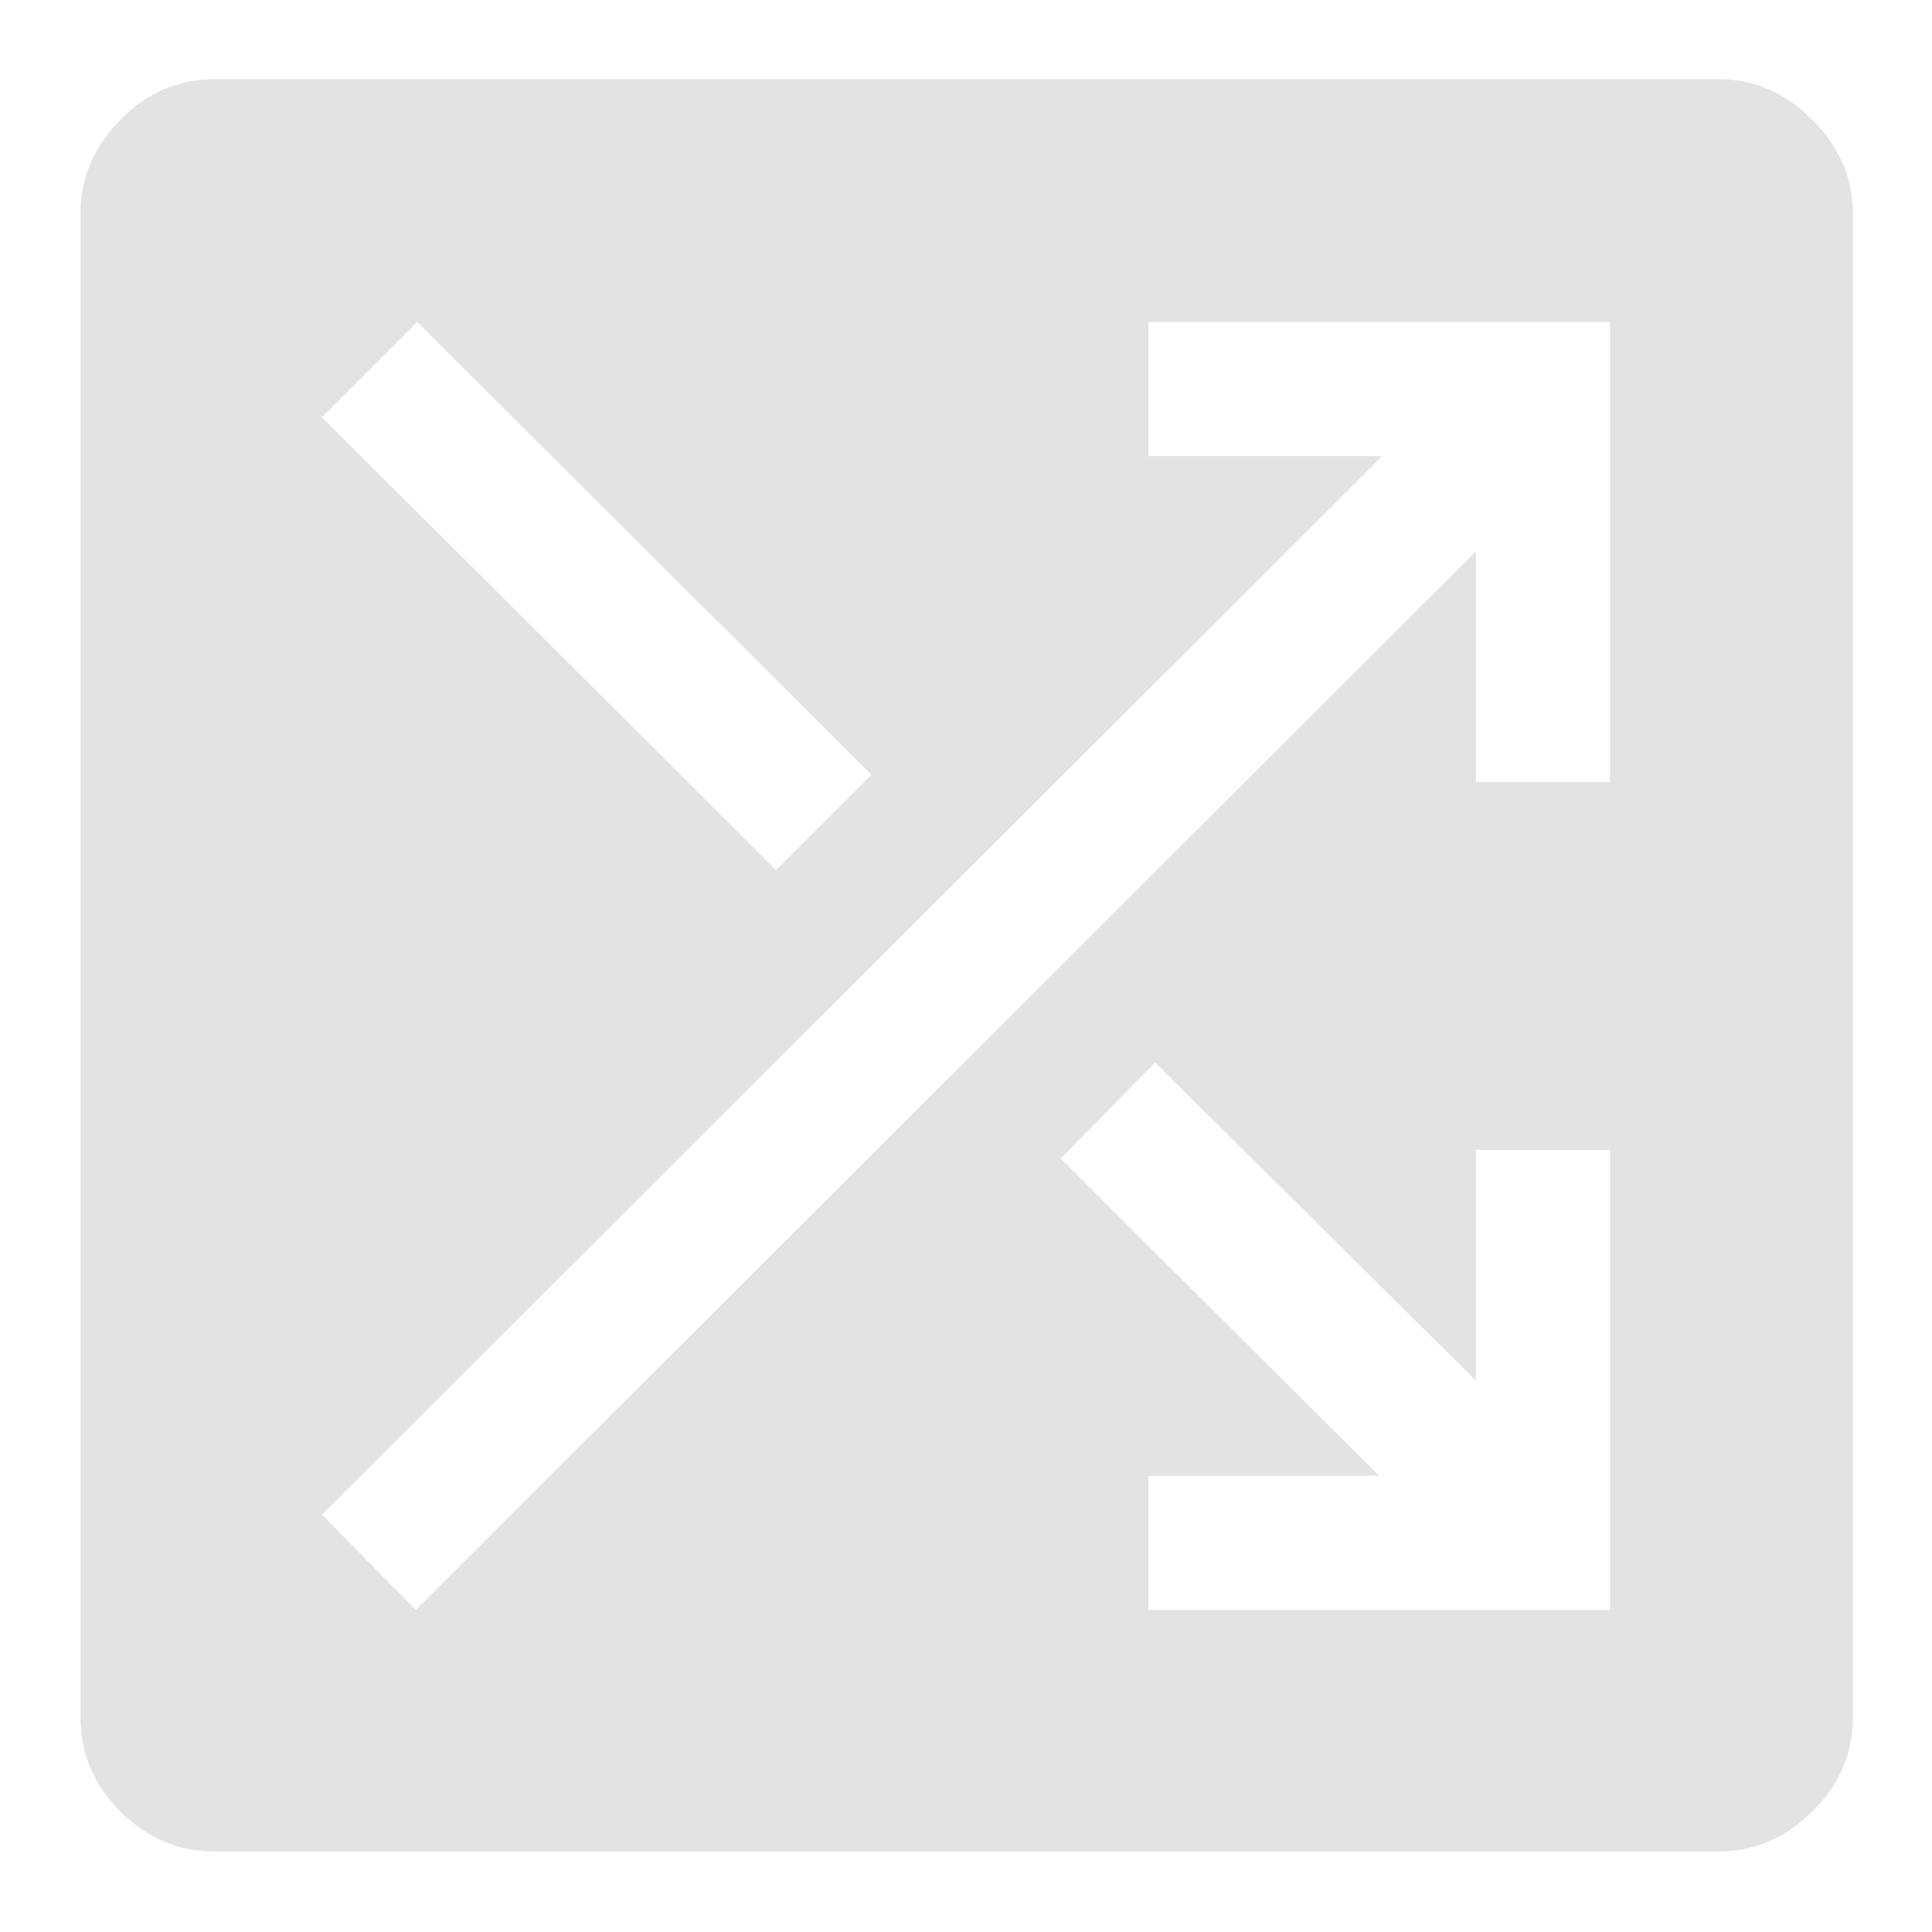
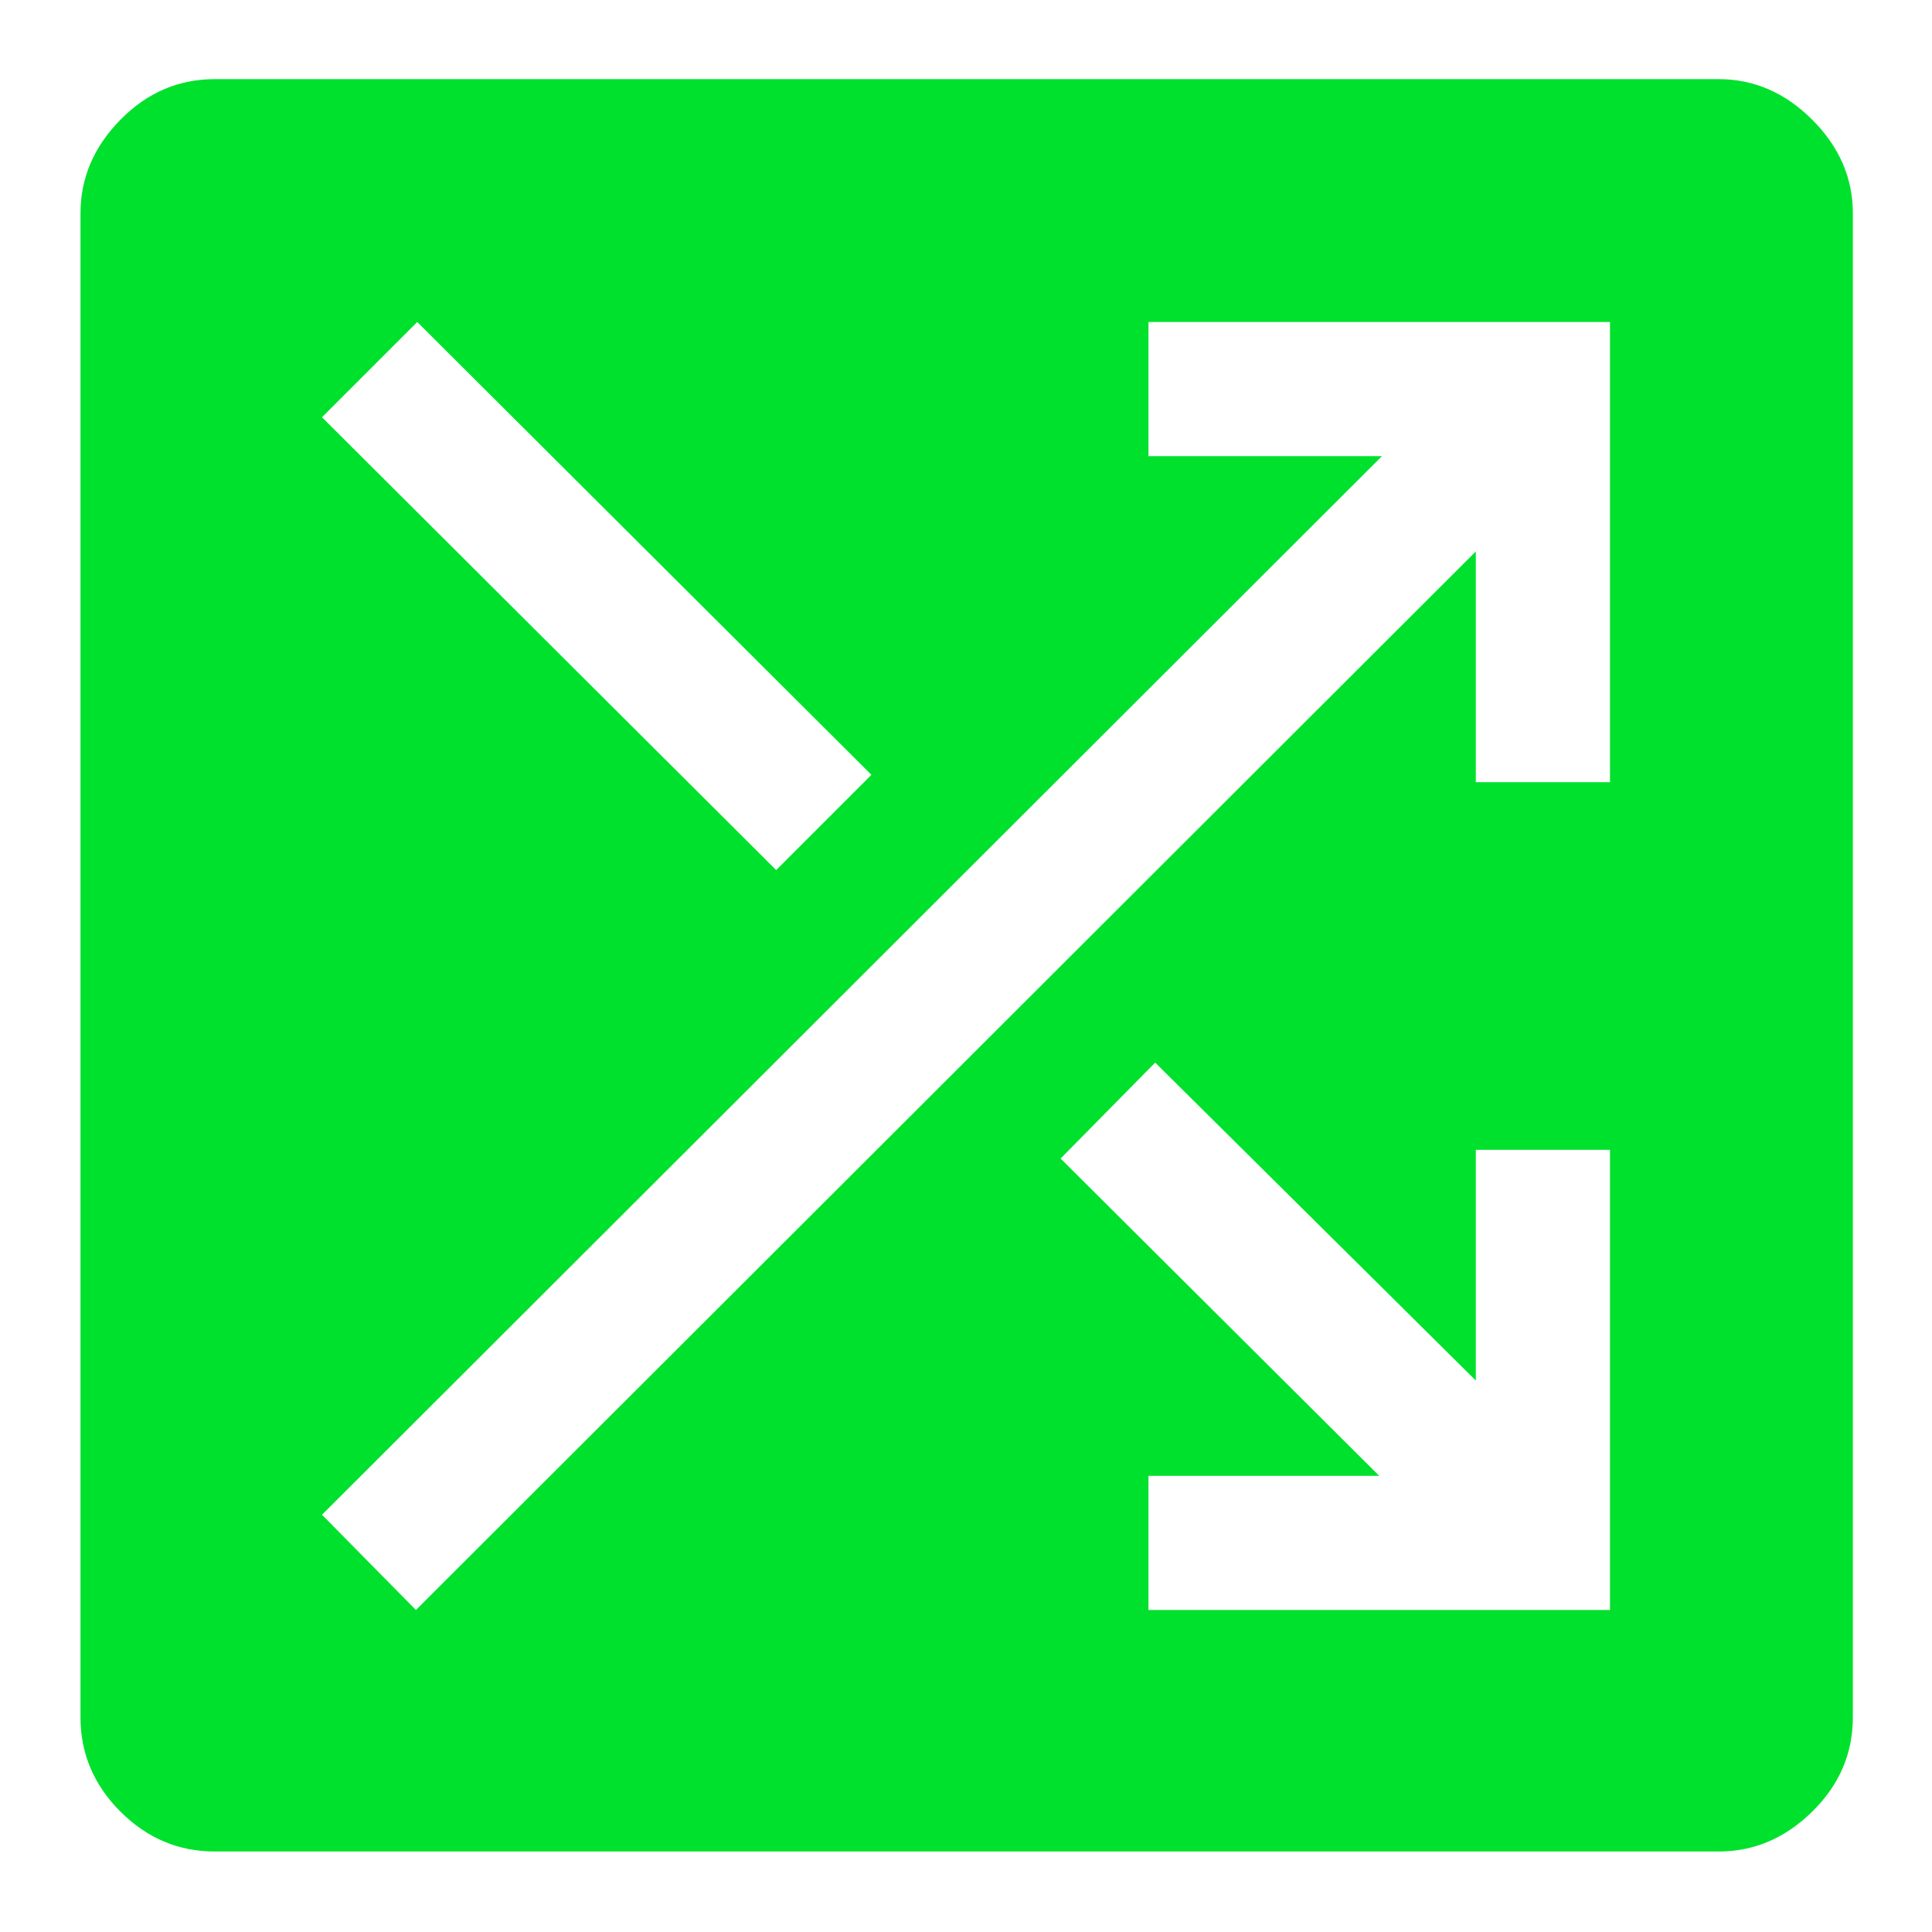
- <svg xmlns="http://www.w3.org/2000/svg" height="40px" viewBox="0 -960 960 960" width="40px" fill="#e3e3e3">
+ <svg xmlns="http://www.w3.org/2000/svg" height="40px" viewBox="0 -960 960 960" width="40px" fill="#00e12d">
  <path d="M106.67-40q-27 0-46.84-19.83Q40-79.67 40-106.67V-854q0-26.33 19.83-46.5 19.84-20.17 46.84-20.17H854q26.33 0 46.5 20.17t20.17 46.5v747.33q0 27-20.17 46.84Q880.33-40 854-40H106.67Zm464-120H800v-228.67h-66.67V-274L574-432l-47 47.67 158.33 157.66H570.67V-160Zm-364 0 526.66-526v114.67H800V-800H570.67v66.67h116L160-207.33 206.67-160Zm179-367.67L433-575 207.33-800 160-752.67l225.67 225Z" />
</svg>
